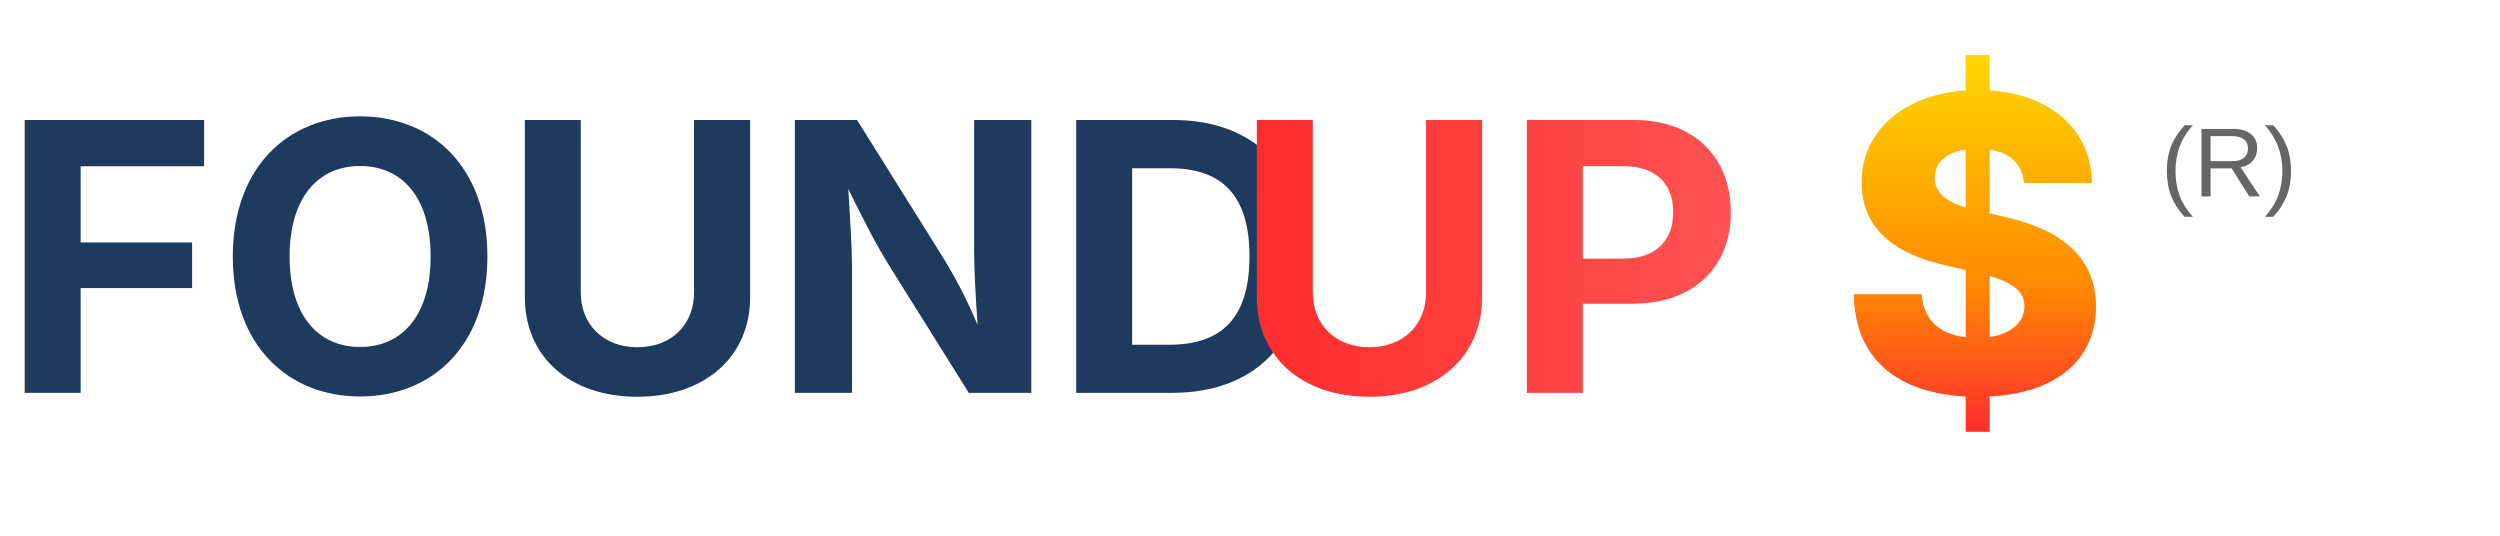
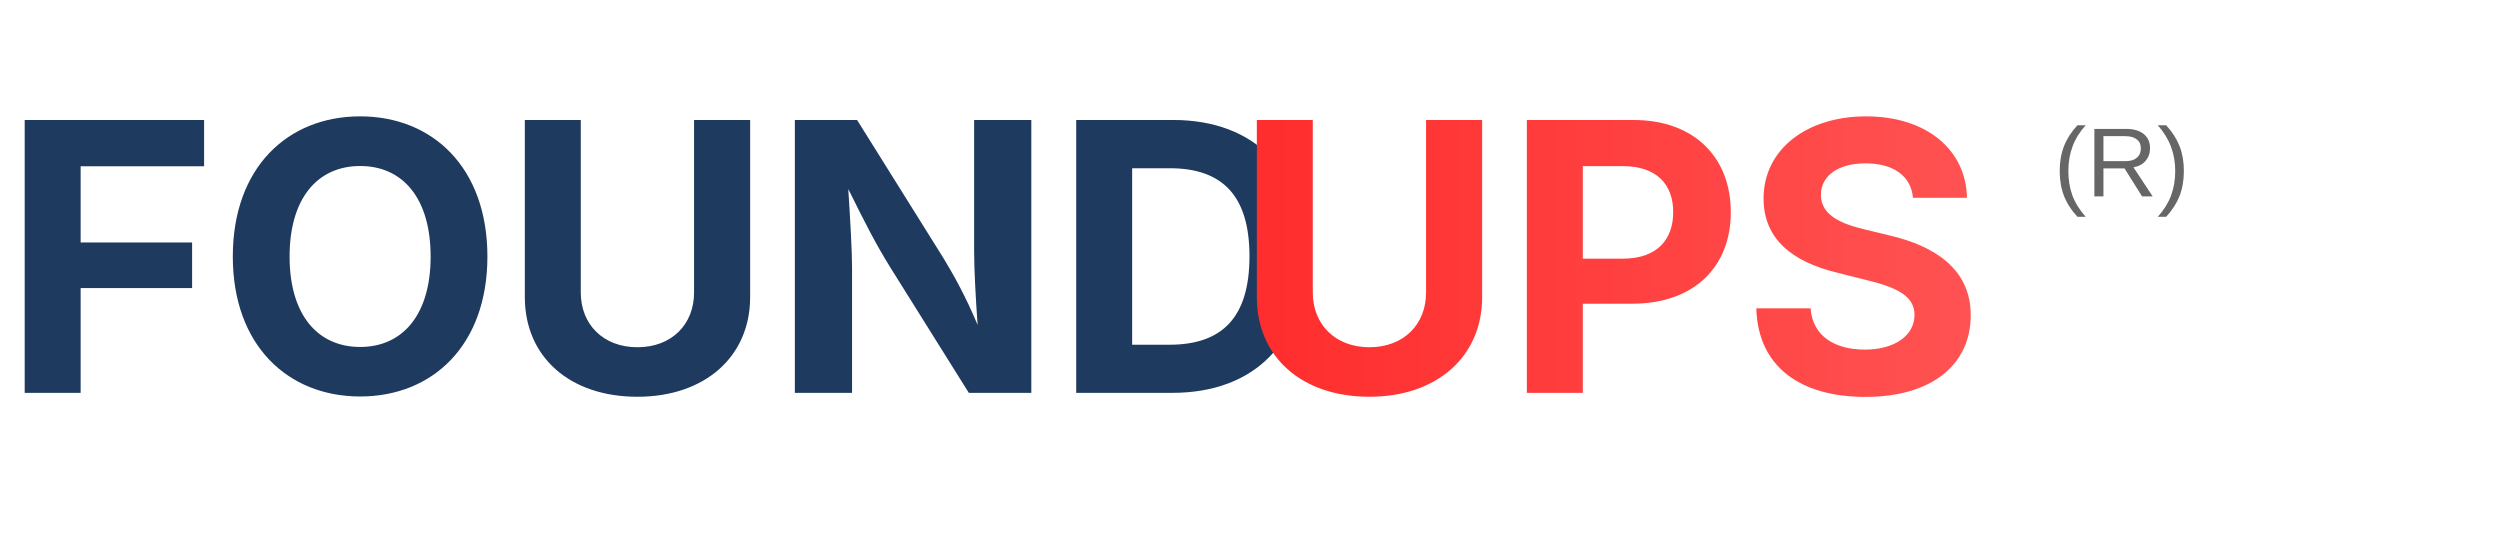
<svg xmlns="http://www.w3.org/2000/svg" viewBox="0 0 280 60" width="280" height="60">
  <defs>
    <linearGradient id="redGrad" x1="0%" y1="0%" x2="100%" y2="0%">
      <stop offset="0%" stop-color="#ff2d2d" />
      <stop offset="100%" stop-color="#ff5252" />
    </linearGradient>
-     <linearGradient id="dollarGrad" x1="0%" y1="0%" x2="0%" y2="100%">
-       <stop offset="0%" stop-color="#ffd700" />
-       <stop offset="60%" stop-color="#ff8c00" />
-       <stop offset="100%" stop-color="#ff2d2d" />
-     </linearGradient>
  </defs>
  <text x="0" y="44" font-family="system-ui, -apple-system, 'Segoe UI', sans-serif" font-size="42" font-weight="700" fill="#1e3a5f" letter-spacing="-0.5">FOUND</text>
-   <text x="138" y="44" font-family="system-ui, -apple-system, 'Segoe UI', sans-serif" font-size="42" font-weight="700" fill="url(#redGrad)" letter-spacing="-0.5">UP</text>
-   <text x="206" y="44" font-family="system-ui, -apple-system, 'Segoe UI', sans-serif" font-size="46" font-weight="800" fill="url(#dollarGrad)">$</text>
-   <text x="242" y="22" font-family="Arial, sans-serif" font-size="11" fill="#666">(R)</text>
+   <text x="138" y="44" font-family="system-ui, -apple-system, 'Segoe UI', sans-serif" font-size="42" font-weight="700" fill="url(#redGrad)" letter-spacing="-0.5">UPS</text>
+   <text x="230" y="22" font-family="Arial, sans-serif" font-size="11" fill="#666">(R)</text>
</svg>
